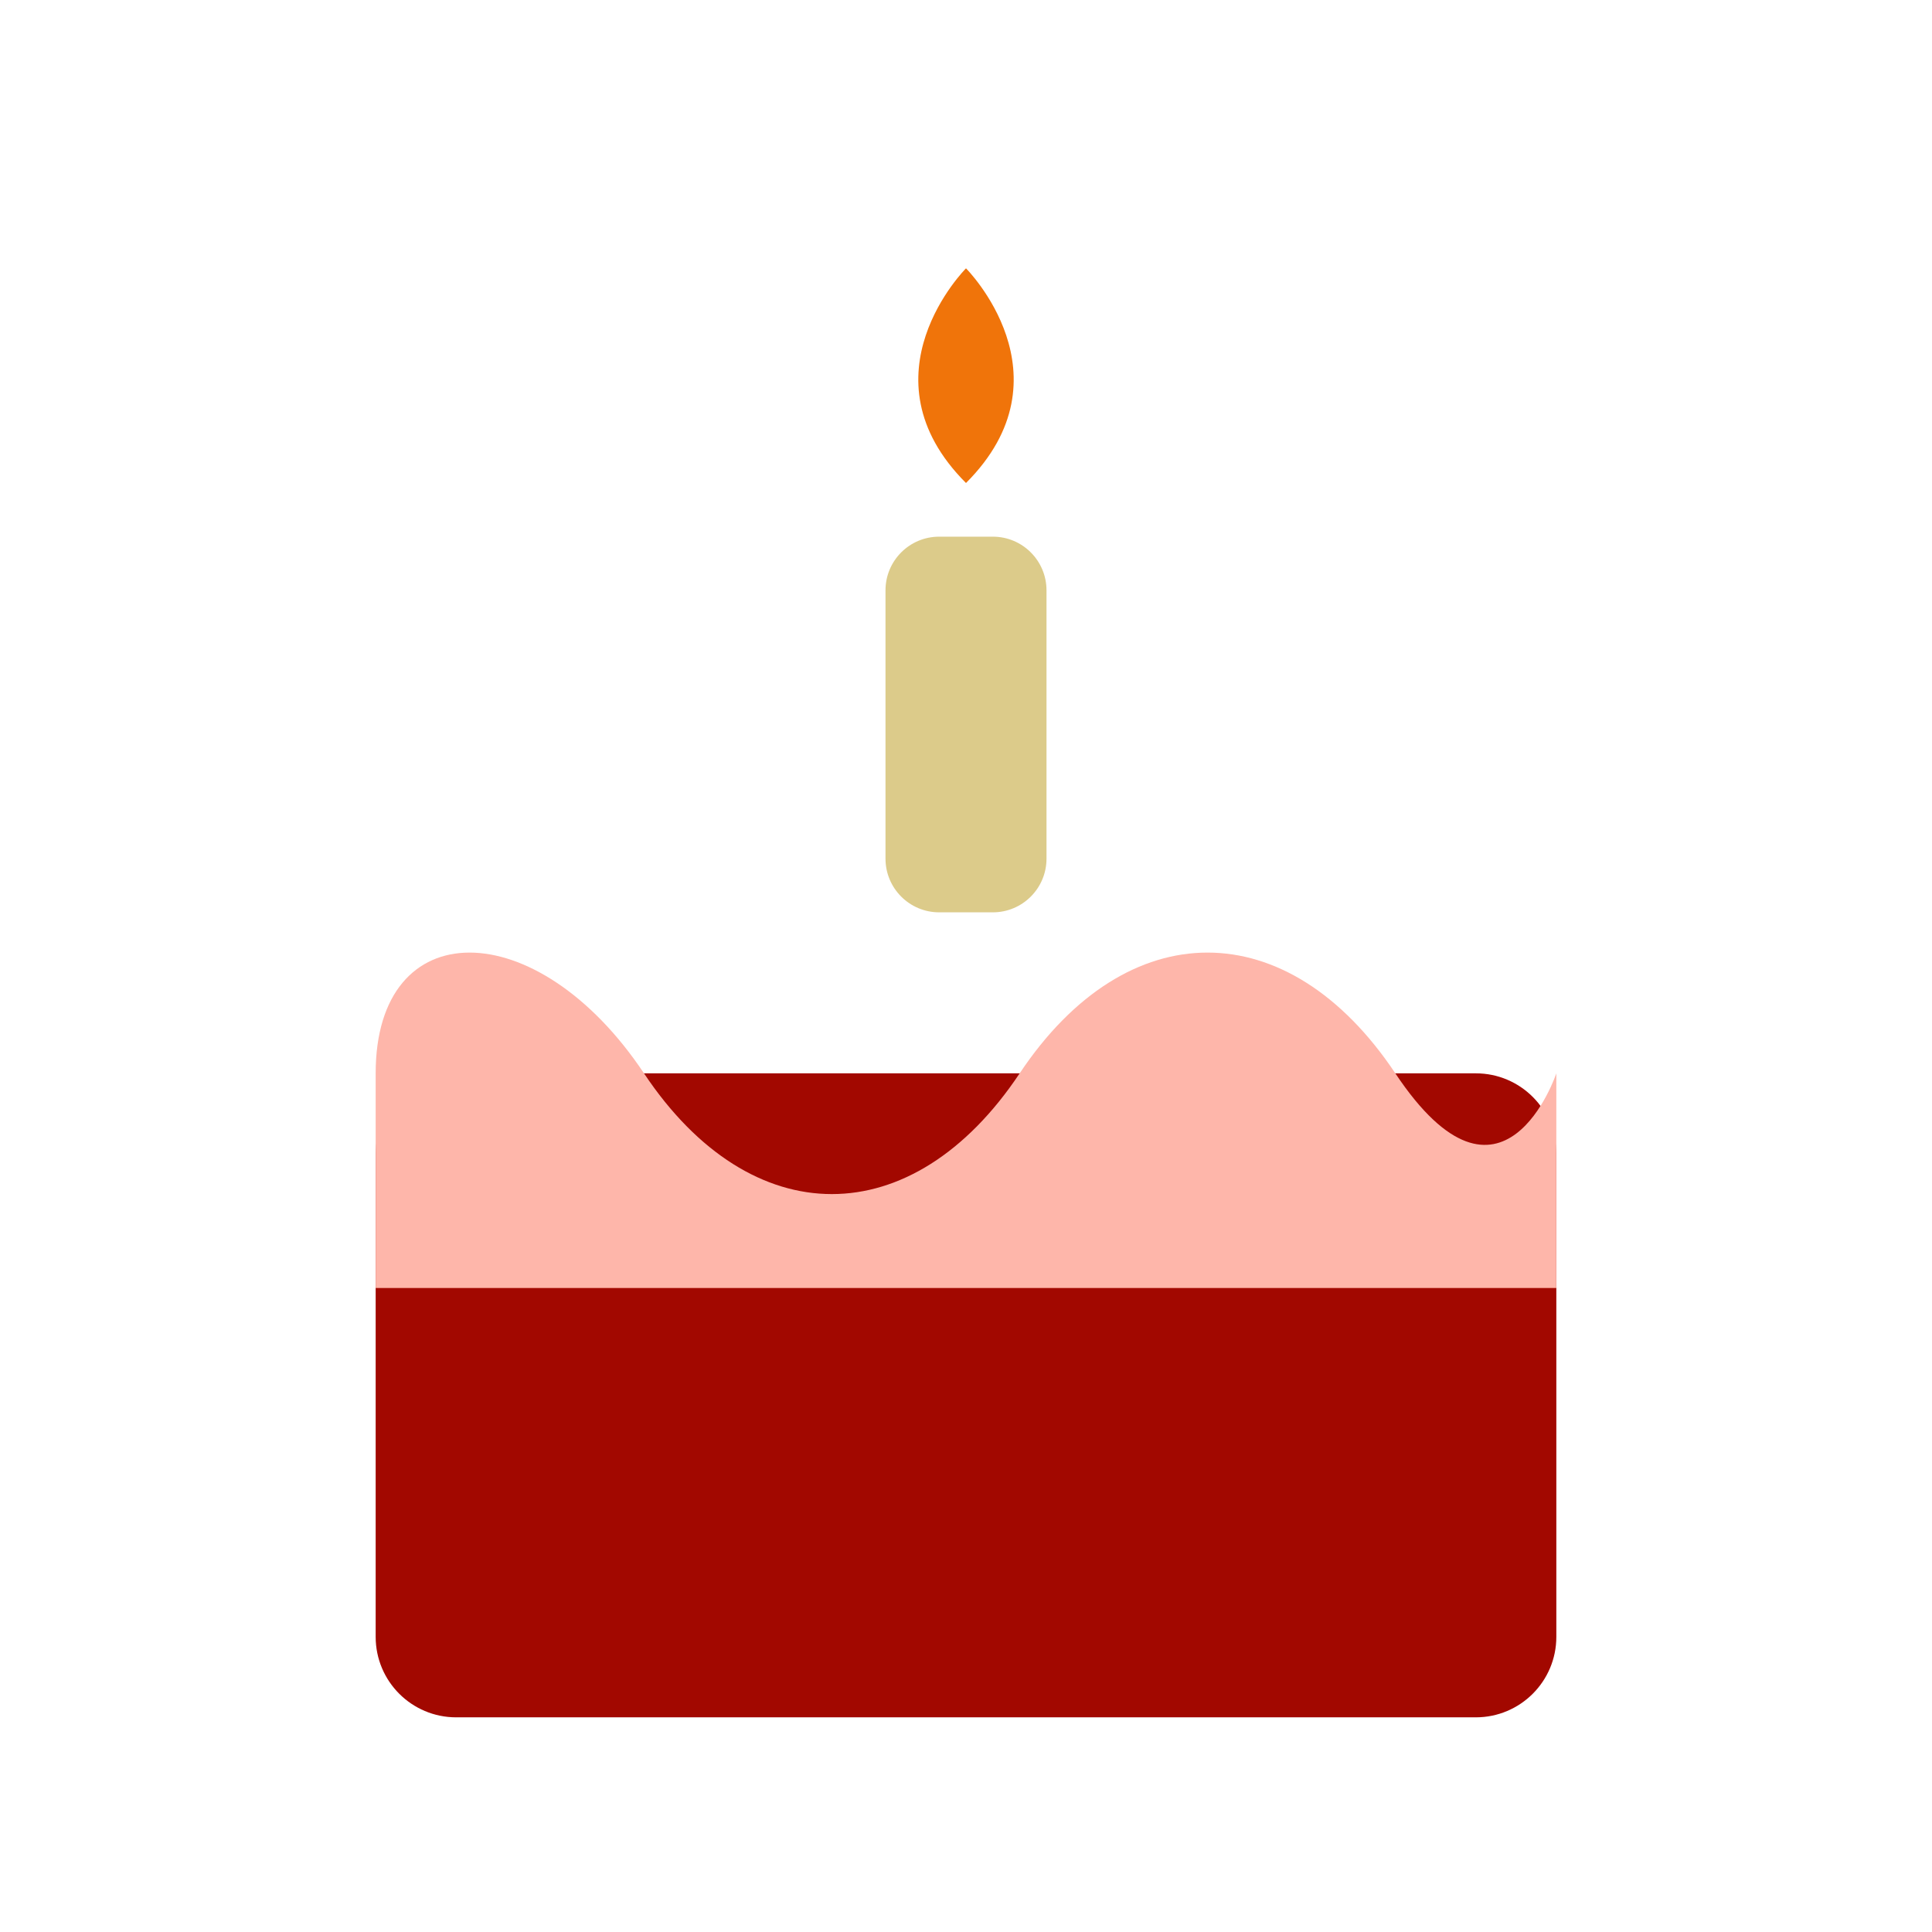
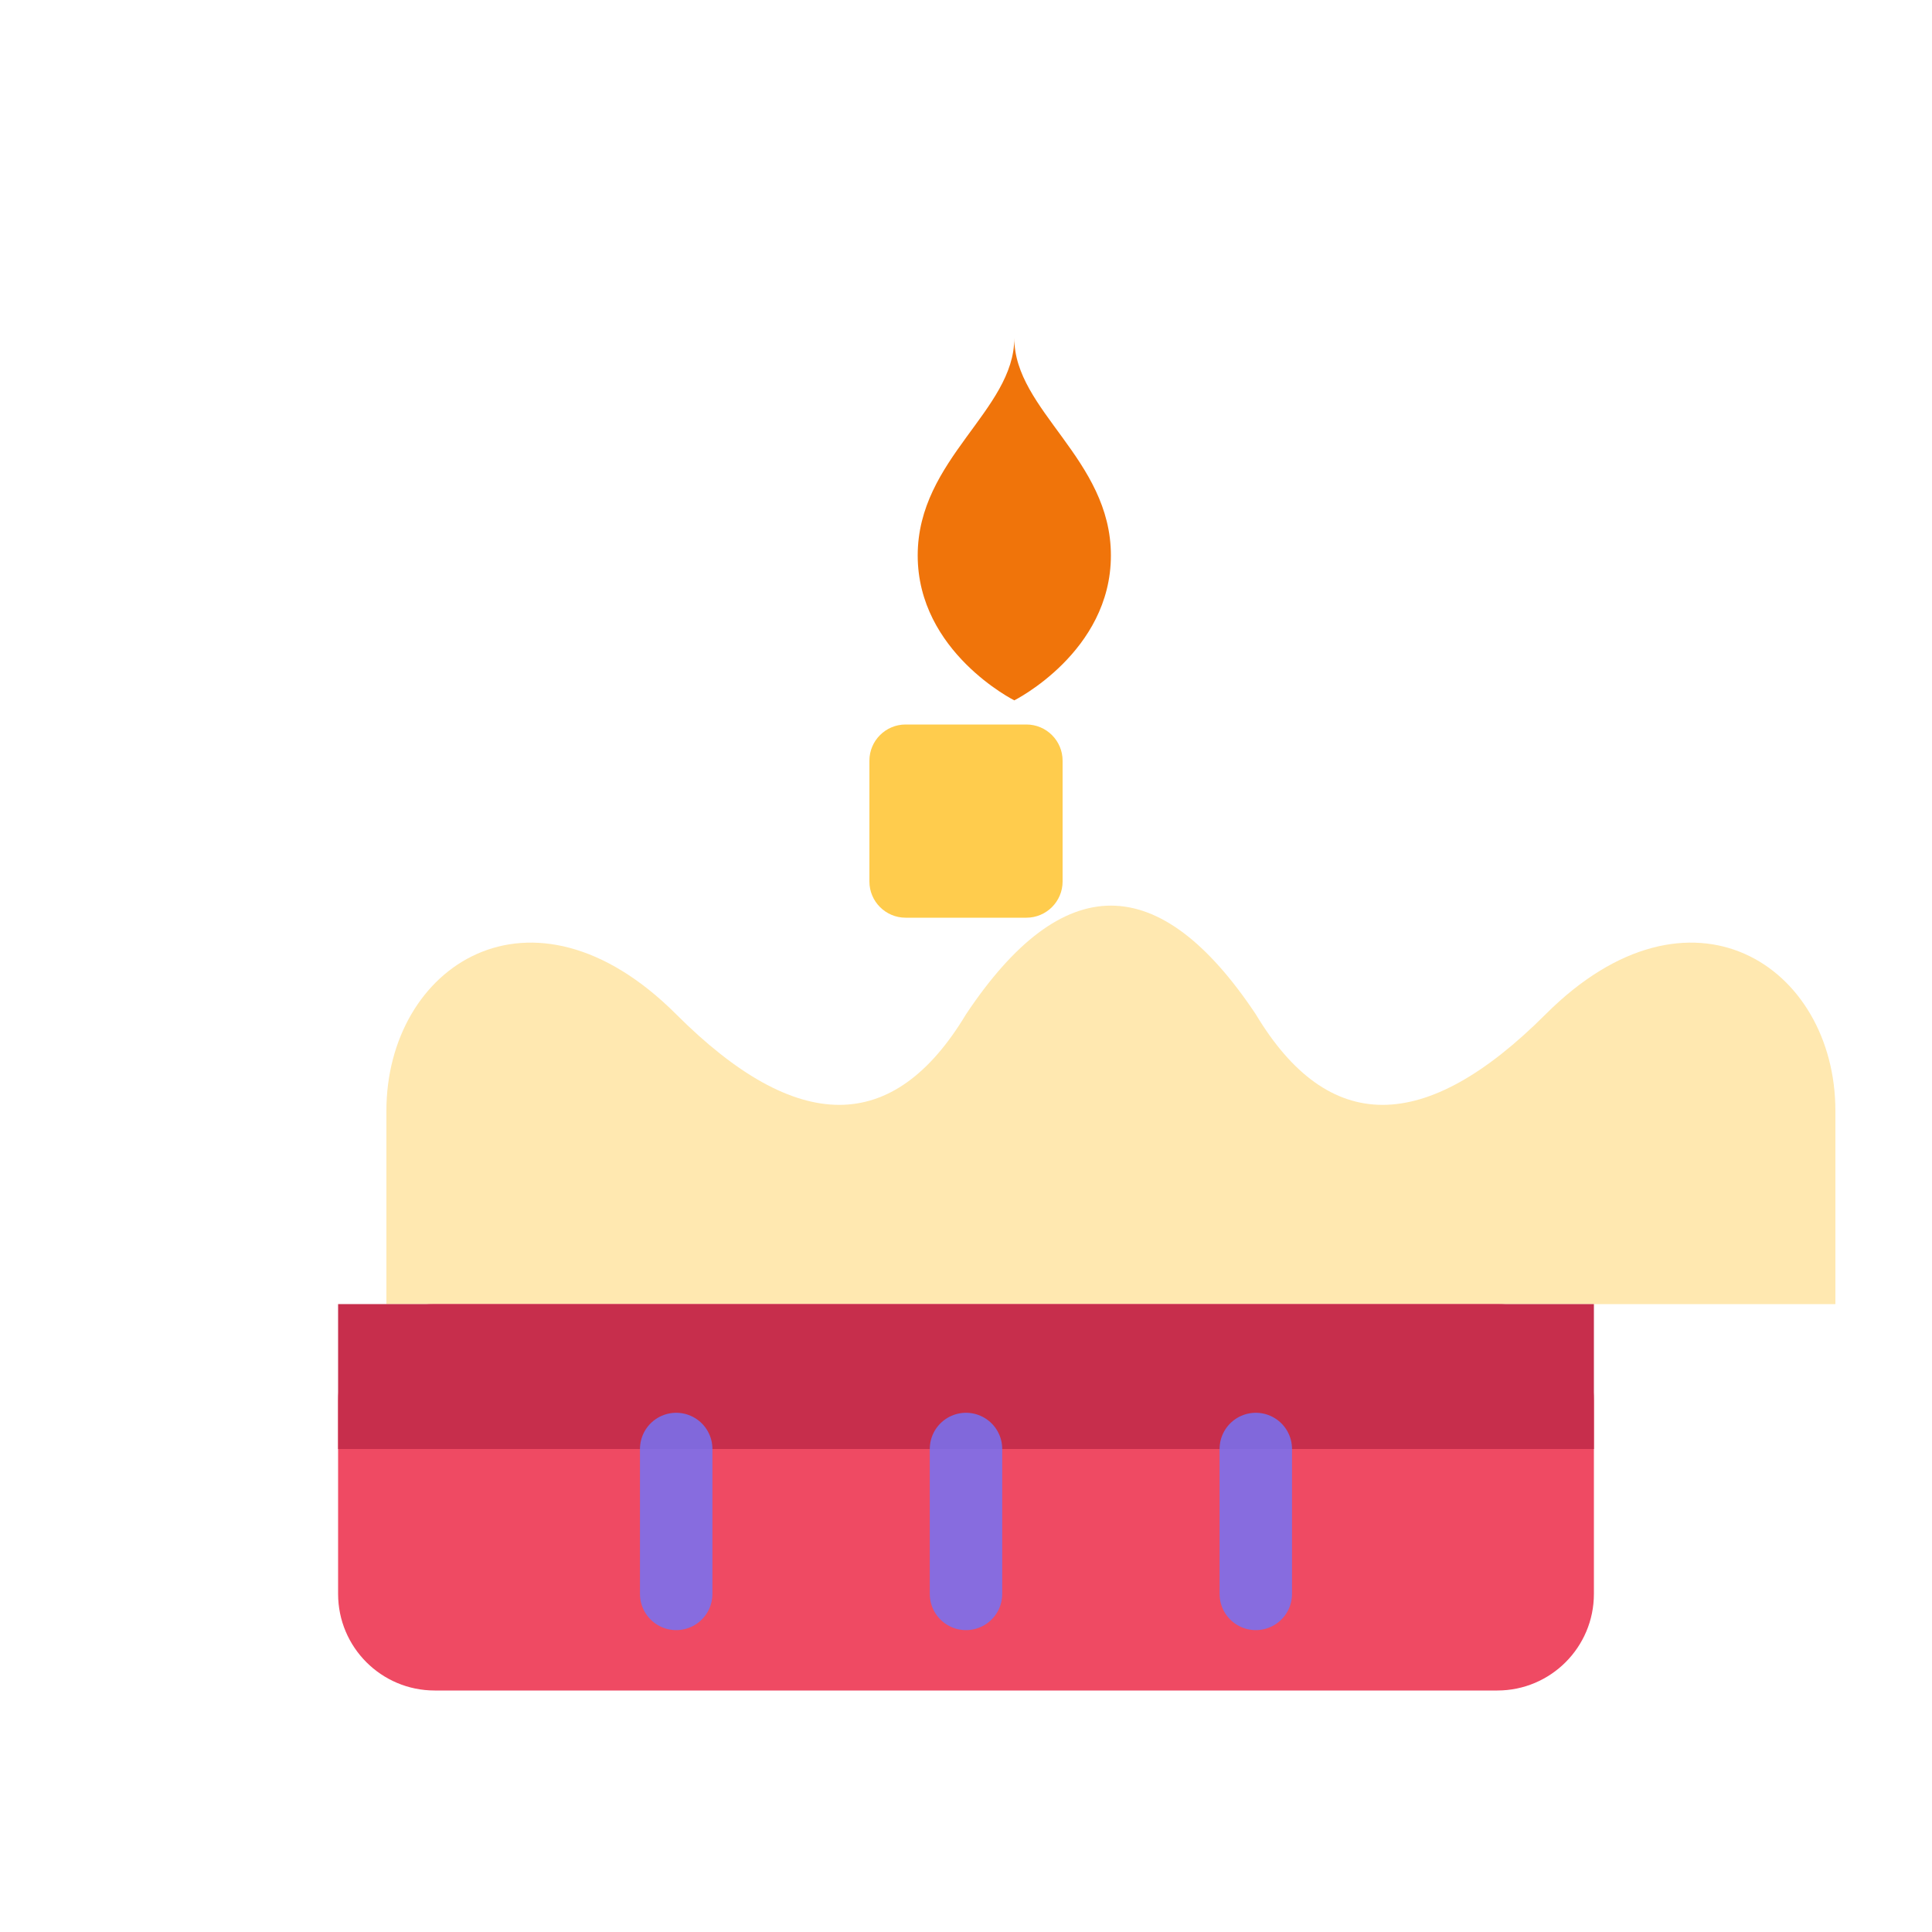
- <svg xmlns="http://www.w3.org/2000/svg" viewBox="0 0 72 72">
-   <rect x="14" y="40" width="44" height="24" rx="3" fill="#a20800" />
-   <path d="M14,40 C14,34 20,34 24,40 C28,46 34,46 38,40 C42,34 48,34 52,40 C56,46 58,40 58,40 V48 H14 Z" fill="#feb6aa" />
-   <rect x="33" y="20" width="6" height="14" rx="2" fill="#dccb8a" />
-   <path d="M36,10 C36,10 40,14 36,18 C32,14 36,10 36,10 Z" fill="#f0740a" />
+ <svg xmlns="http://www.w3.org/2000/svg" viewBox="0 0 80 80" role="img" aria-label="ItundaFace cake">
+   <path d="M42 14c0 3-4 5-4 9s4 6 4 6 4-2 4-6-4-6-4-9Z" fill="#F0740A" />
+   <rect x="36" y="30" width="8" height="8" rx="1.5" fill="#FFCC4D" />
+   <path d="M16 46c0-6 6-10 12-4 5 5 9 5 12 0 4-6 8-6 12 0 3 5 7 5 12 0 6-6 12-2 12 4v8H16Z" fill="#FFE8B0" />
+   <rect x="14" y="54" width="52" height="16" rx="4" fill="#EF4A63" />
+   <rect x="14" y="54" width="52" height="6" fill="#C72E4C" />
+   <path d="M28 60v6M40 60v6M52 60v6" stroke="#7472F4" stroke-width="3" stroke-linecap="round" opacity=".85" />
</svg>
